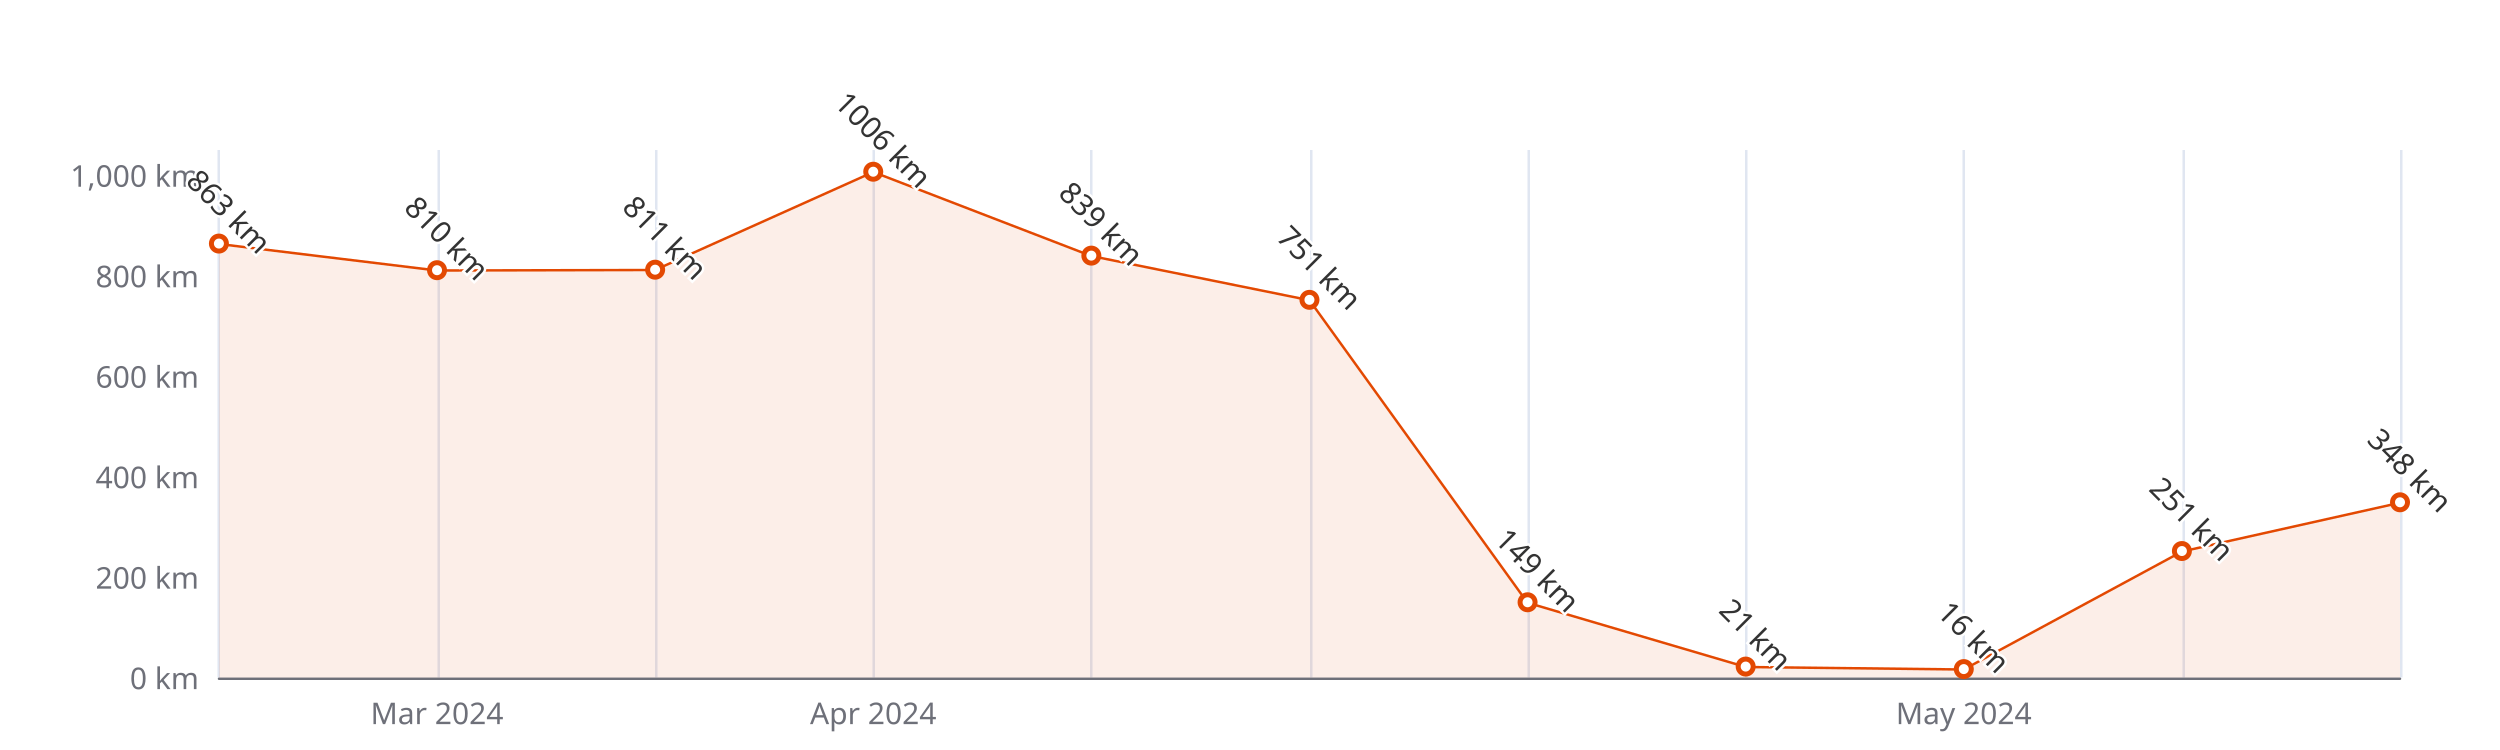
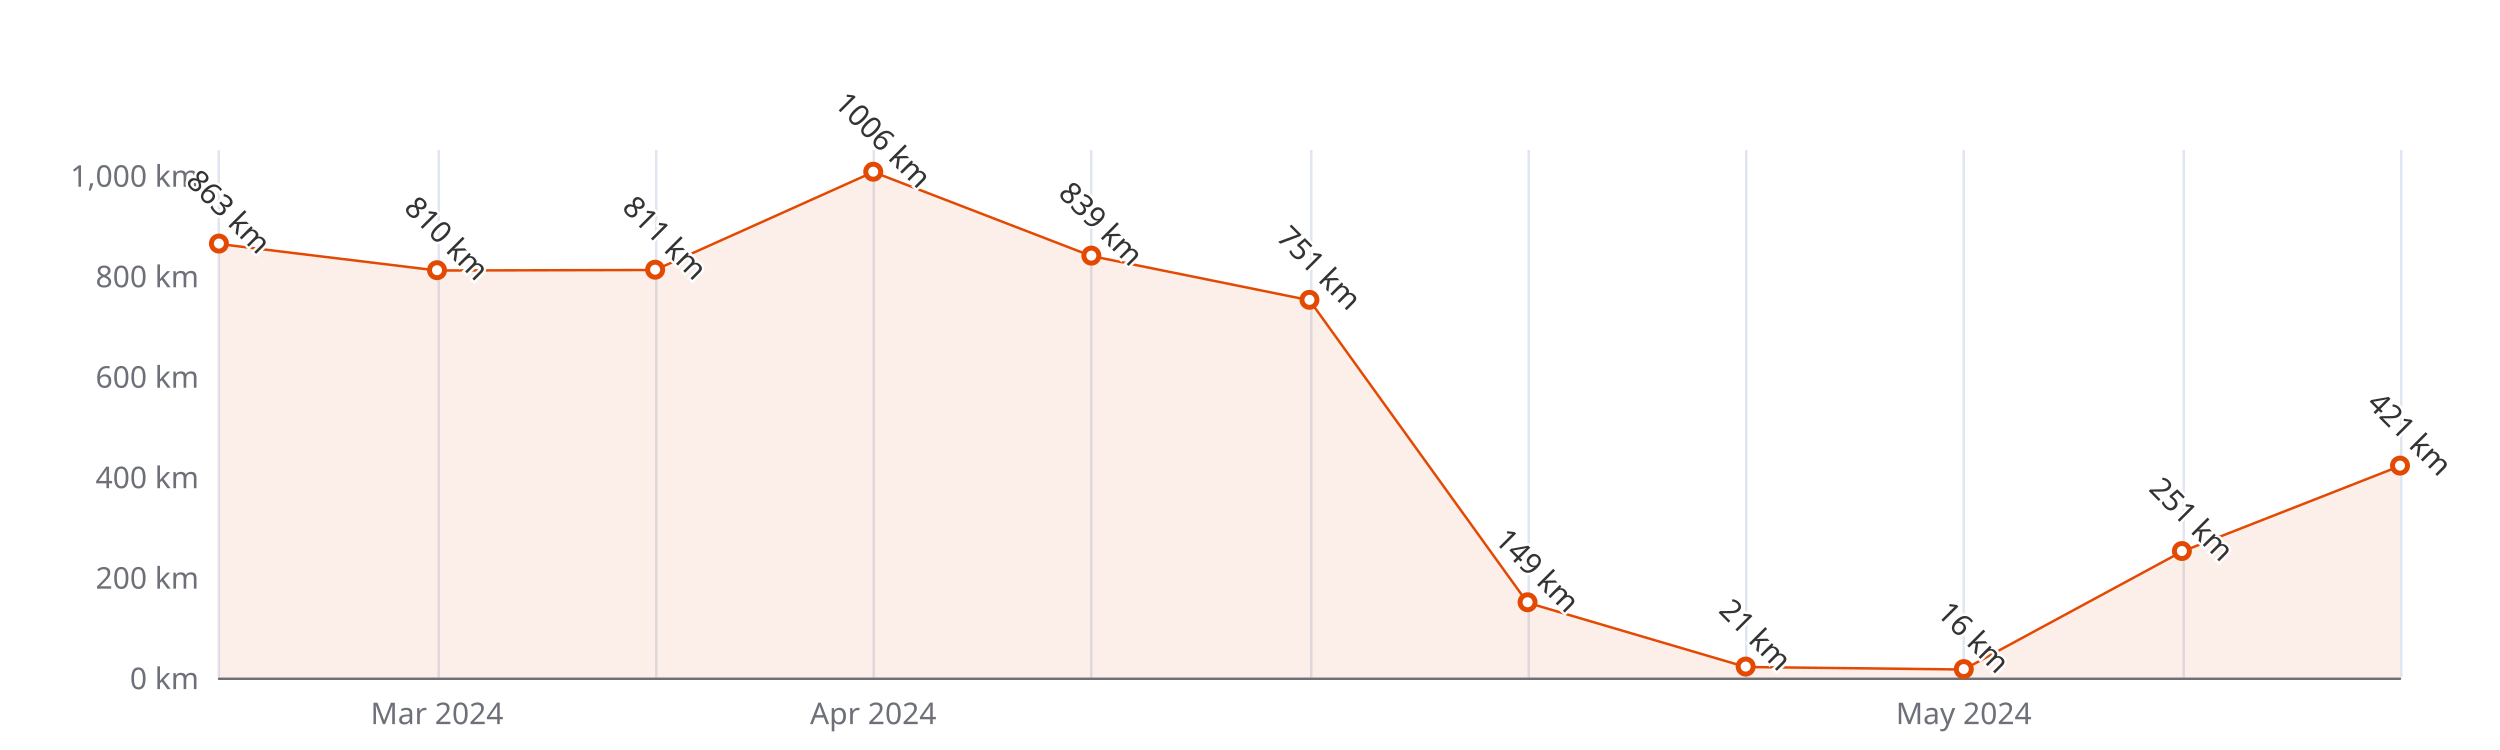
<svg xmlns="http://www.w3.org/2000/svg" width="1000" height="300" version="1.1" baseProfile="full" viewBox="0 0 1000 300">
  <rect width="1000" height="300" x="0" y="0" id="0" fill="#ffffff" />
  <path d="M87.5 60L87.5 271" fill="none" stroke="#E0E6F1" />
  <path d="M175.5 60L175.5 271" fill="none" stroke="#E0E6F1" />
  <path d="M262.5 60L262.5 271" fill="none" stroke="#E0E6F1" />
  <path d="M349.5 60L349.5 271" fill="none" stroke="#E0E6F1" />
  <path d="M436.5 60L436.5 271" fill="none" stroke="#E0E6F1" />
  <path d="M524.5 60L524.5 271" fill="none" stroke="#E0E6F1" />
  <path d="M611.5 60L611.5 271" fill="none" stroke="#E0E6F1" />
  <path d="M698.5 60L698.5 271" fill="none" stroke="#E0E6F1" />
  <path d="M785.5 60L785.5 271" fill="none" stroke="#E0E6F1" />
  <path d="M873.5 60L873.5 271" fill="none" stroke="#E0E6F1" />
  <path d="M960.5 60L960.5 271" fill="none" stroke="#E0E6F1" />
  <path d="M87.6 271.5L960 271.5" fill="none" stroke="#6E7079" stroke-linecap="round" />
  <text dominant-baseline="central" text-anchor="end" style="font-size:12px;font-family:sans-serif;" xml:space="preserve" transform="translate(79.56 271)" fill="#6E7079">0 km</text>
  <text dominant-baseline="central" text-anchor="end" style="font-size:12px;font-family:sans-serif;" xml:space="preserve" transform="translate(79.56 230.8095)" fill="#6E7079">200 km</text>
  <text dominant-baseline="central" text-anchor="end" style="font-size:12px;font-family:sans-serif;" xml:space="preserve" transform="translate(79.56 190.619)" fill="#6E7079">400 km</text>
  <text dominant-baseline="central" text-anchor="end" style="font-size:12px;font-family:sans-serif;" xml:space="preserve" transform="translate(79.56 150.4286)" fill="#6E7079">600 km</text>
  <text dominant-baseline="central" text-anchor="end" style="font-size:12px;font-family:sans-serif;" xml:space="preserve" transform="translate(79.56 110.2381)" fill="#6E7079">800 km</text>
  <text dominant-baseline="central" text-anchor="end" style="font-size:12px;font-family:sans-serif;" xml:space="preserve" transform="translate(79.56 70.0476)" fill="#6E7079">1,000 km</text>
  <text dominant-baseline="central" text-anchor="middle" style="font-size:12px;font-family:sans-serif;" xml:space="preserve" y="6" transform="translate(174.804 279)" fill="#6E7079">Mar 2024</text>
  <text dominant-baseline="central" text-anchor="middle" style="font-size:12px;font-family:sans-serif;" xml:space="preserve" y="6" transform="translate(349.292 279)" fill="#6E7079">Apr 2024</text>
  <text dominant-baseline="central" text-anchor="middle" style="font-size:12px;font-family:sans-serif;" xml:space="preserve" y="6" transform="translate(785.512 279)" fill="#6E7079">May 2024</text>
  <g clip-path="url(#zr5-c0)">
-     <path d="M87.6 97.6L174.8 108.2L262 108L349.3 68.8L436.5 102.4L523.8 120.1L611 241.1L698.3 266.8L785.5 267.8L872.8 220.6L960 201.1L960 271L872.8 271L785.5 271L698.3 271L611 271L523.8 271L436.5 271L349.3 271L262 271L174.8 271L87.6 271Z" fill="rgb(227,73,2)" fill-opacity="0.09" />
-     <path d="M87.6 97.6L174.8 108.2L262 108L349.3 68.8L436.5 102.4L523.8 120.1L611 241.1L698.3 266.8L785.5 267.8L872.8 220.6L960 201.1" fill="none" stroke="#E34902" stroke-linejoin="bevel" />
+     <path d="M87.6 97.6L174.8 108.2L262 108L349.3 68.8L436.5 102.4L523.8 120.1L611 241.1L698.3 266.8L785.5 267.8L872.8 220.6L960 186.4L960 271L872.8 271L785.5 271L698.3 271L611 271L523.8 271L436.5 271L349.3 271L262 271L174.8 271L87.6 271Z" fill="rgb(227,73,2)" fill-opacity="0.09" />
+     <path d="M87.6 97.6L174.8 108.2L262 108L349.3 68.8L436.5 102.4L523.8 120.1L611 241.1L698.3 266.8L785.5 267.8L872.8 220.6L960 186.4" fill="none" stroke="#E34902" stroke-linejoin="bevel" />
  </g>
  <path d="M1 0A1 1 0 1 1 1 -0.1A1 1 0 0 1 1 0" transform="matrix(3,0,0,3,87.56,97.5781)" fill="#fff" stroke="#E34902" stroke-width="0.667" />
  <path d="M1 0A1 1 0 1 1 1 -0.1A1 1 0 0 1 1 0" transform="matrix(3,0,0,3,174.804,108.2286)" fill="#fff" stroke="#E34902" stroke-width="0.667" />
  <path d="M1 0A1 1 0 1 1 1 -0.1A1 1 0 0 1 1 0" transform="matrix(3,0,0,3,262.048,108.0276)" fill="#fff" stroke="#E34902" stroke-width="0.667" />
  <path d="M1 0A1 1 0 1 1 1 -0.1A1 1 0 0 1 1 0" transform="matrix(3,0,0,3,349.292,68.8419)" fill="#fff" stroke="#E34902" stroke-width="0.667" />
  <path d="M1 0A1 1 0 1 1 1 -0.1A1 1 0 0 1 1 0" transform="matrix(3,0,0,3,436.536,102.401)" fill="#fff" stroke="#E34902" stroke-width="0.667" />
  <path d="M1 0A1 1 0 1 1 1 -0.1A1 1 0 0 1 1 0" transform="matrix(3,0,0,3,523.78,120.0848)" fill="#fff" stroke="#E34902" stroke-width="0.667" />
  <path d="M1 0A1 1 0 1 1 1 -0.1A1 1 0 0 1 1 0" transform="matrix(3,0,0,3,611.024,241.0581)" fill="#fff" stroke="#E34902" stroke-width="0.667" />
  <path d="M1 0A1 1 0 1 1 1 -0.1A1 1 0 0 1 1 0" transform="matrix(3,0,0,3,698.268,266.78)" fill="#fff" stroke="#E34902" stroke-width="0.667" />
  <path d="M1 0A1 1 0 1 1 1 -0.1A1 1 0 0 1 1 0" transform="matrix(3,0,0,3,785.512,267.7848)" fill="#fff" stroke="#E34902" stroke-width="0.667" />
  <path d="M1 0A1 1 0 1 1 1 -0.1A1 1 0 0 1 1 0" transform="matrix(3,0,0,3,872.756,220.561)" fill="#fff" stroke="#E34902" stroke-width="0.667" />
-   <path d="M1 0A1 1 0 1 1 1 -0.1A1 1 0 0 1 1 0" transform="matrix(3,0,0,3,960,201.0686)" fill="#fff" stroke="#E34902" stroke-width="0.667" />
+   <path d="M1 0A1 1 0 1 1 1 -0.1A1 1 0 0 1 1 0" transform="matrix(3,0,0,3,960,186.399)" fill="#fff" stroke="#E34902" stroke-width="0.667" />
  <text dominant-baseline="central" text-anchor="middle" style="font-size:12px;font-family:sans-serif;" xml:space="preserve" y="-6" transform="matrix(0.707,0.707,-0.707,0.707,87.56,88.5781)" fill="#333" stroke="rgb(255,255,255)" stroke-width="2" paint-order="stroke" stroke-miterlimit="2">863 km</text>
  <text dominant-baseline="central" text-anchor="middle" style="font-size:12px;font-family:sans-serif;" xml:space="preserve" y="-6" transform="matrix(0.707,0.707,-0.707,0.707,174.804,99.2286)" fill="#333" stroke="rgb(255,255,255)" stroke-width="2" paint-order="stroke" stroke-miterlimit="2">810 km</text>
  <text dominant-baseline="central" text-anchor="middle" style="font-size:12px;font-family:sans-serif;" xml:space="preserve" y="-6" transform="matrix(0.707,0.707,-0.707,0.707,262.048,99.0276)" fill="#333" stroke="rgb(255,255,255)" stroke-width="2" paint-order="stroke" stroke-miterlimit="2">811 km</text>
  <text dominant-baseline="central" text-anchor="middle" style="font-size:12px;font-family:sans-serif;" xml:space="preserve" y="-6" transform="matrix(0.707,0.707,-0.707,0.707,349.292,59.8419)" fill="#333" stroke="rgb(255,255,255)" stroke-width="2" paint-order="stroke" stroke-miterlimit="2">1006 km</text>
  <text dominant-baseline="central" text-anchor="middle" style="font-size:12px;font-family:sans-serif;" xml:space="preserve" y="-6" transform="matrix(0.707,0.707,-0.707,0.707,436.536,93.401)" fill="#333" stroke="rgb(255,255,255)" stroke-width="2" paint-order="stroke" stroke-miterlimit="2">839 km</text>
  <text dominant-baseline="central" text-anchor="middle" style="font-size:12px;font-family:sans-serif;" xml:space="preserve" y="-6" transform="matrix(0.707,0.707,-0.707,0.707,523.78,111.0848)" fill="#333" stroke="rgb(255,255,255)" stroke-width="2" paint-order="stroke" stroke-miterlimit="2">751 km</text>
  <text dominant-baseline="central" text-anchor="middle" style="font-size:12px;font-family:sans-serif;" xml:space="preserve" y="-6" transform="matrix(0.707,0.707,-0.707,0.707,611.024,232.0581)" fill="#333" stroke="rgb(255,255,255)" stroke-width="2" paint-order="stroke" stroke-miterlimit="2">149 km</text>
  <text dominant-baseline="central" text-anchor="middle" style="font-size:12px;font-family:sans-serif;" xml:space="preserve" y="-6" transform="matrix(0.707,0.707,-0.707,0.707,698.268,257.78)" fill="#333" stroke="rgb(255,255,255)" stroke-width="2" paint-order="stroke" stroke-miterlimit="2">21 km</text>
  <text dominant-baseline="central" text-anchor="middle" style="font-size:12px;font-family:sans-serif;" xml:space="preserve" y="-6" transform="matrix(0.707,0.707,-0.707,0.707,785.512,258.7848)" fill="#333" stroke="rgb(255,255,255)" stroke-width="2" paint-order="stroke" stroke-miterlimit="2">16 km</text>
  <text dominant-baseline="central" text-anchor="middle" style="font-size:12px;font-family:sans-serif;" xml:space="preserve" y="-6" transform="matrix(0.707,0.707,-0.707,0.707,872.756,211.561)" fill="#333" stroke="rgb(255,255,255)" stroke-width="2" paint-order="stroke" stroke-miterlimit="2">251 km</text>
-   <text dominant-baseline="central" text-anchor="middle" style="font-size:12px;font-family:sans-serif;" xml:space="preserve" y="-6" transform="matrix(0.707,0.707,-0.707,0.707,960,192.0686)" fill="#333" stroke="rgb(255,255,255)" stroke-width="2" paint-order="stroke" stroke-miterlimit="2">348 km</text>
+   <text dominant-baseline="central" text-anchor="middle" style="font-size:12px;font-family:sans-serif;" xml:space="preserve" y="-6" transform="matrix(0.707,0.707,-0.707,0.707,960,177.399)" fill="#333" stroke="rgb(255,255,255)" stroke-width="2" paint-order="stroke" stroke-miterlimit="2">421 km</text>
  <defs>
    <clipPath id="zr5-c0">
      <path d="M87 59.5l873 0l0 212l-873 0Z" fill="#000" />
    </clipPath>
  </defs>
</svg>
